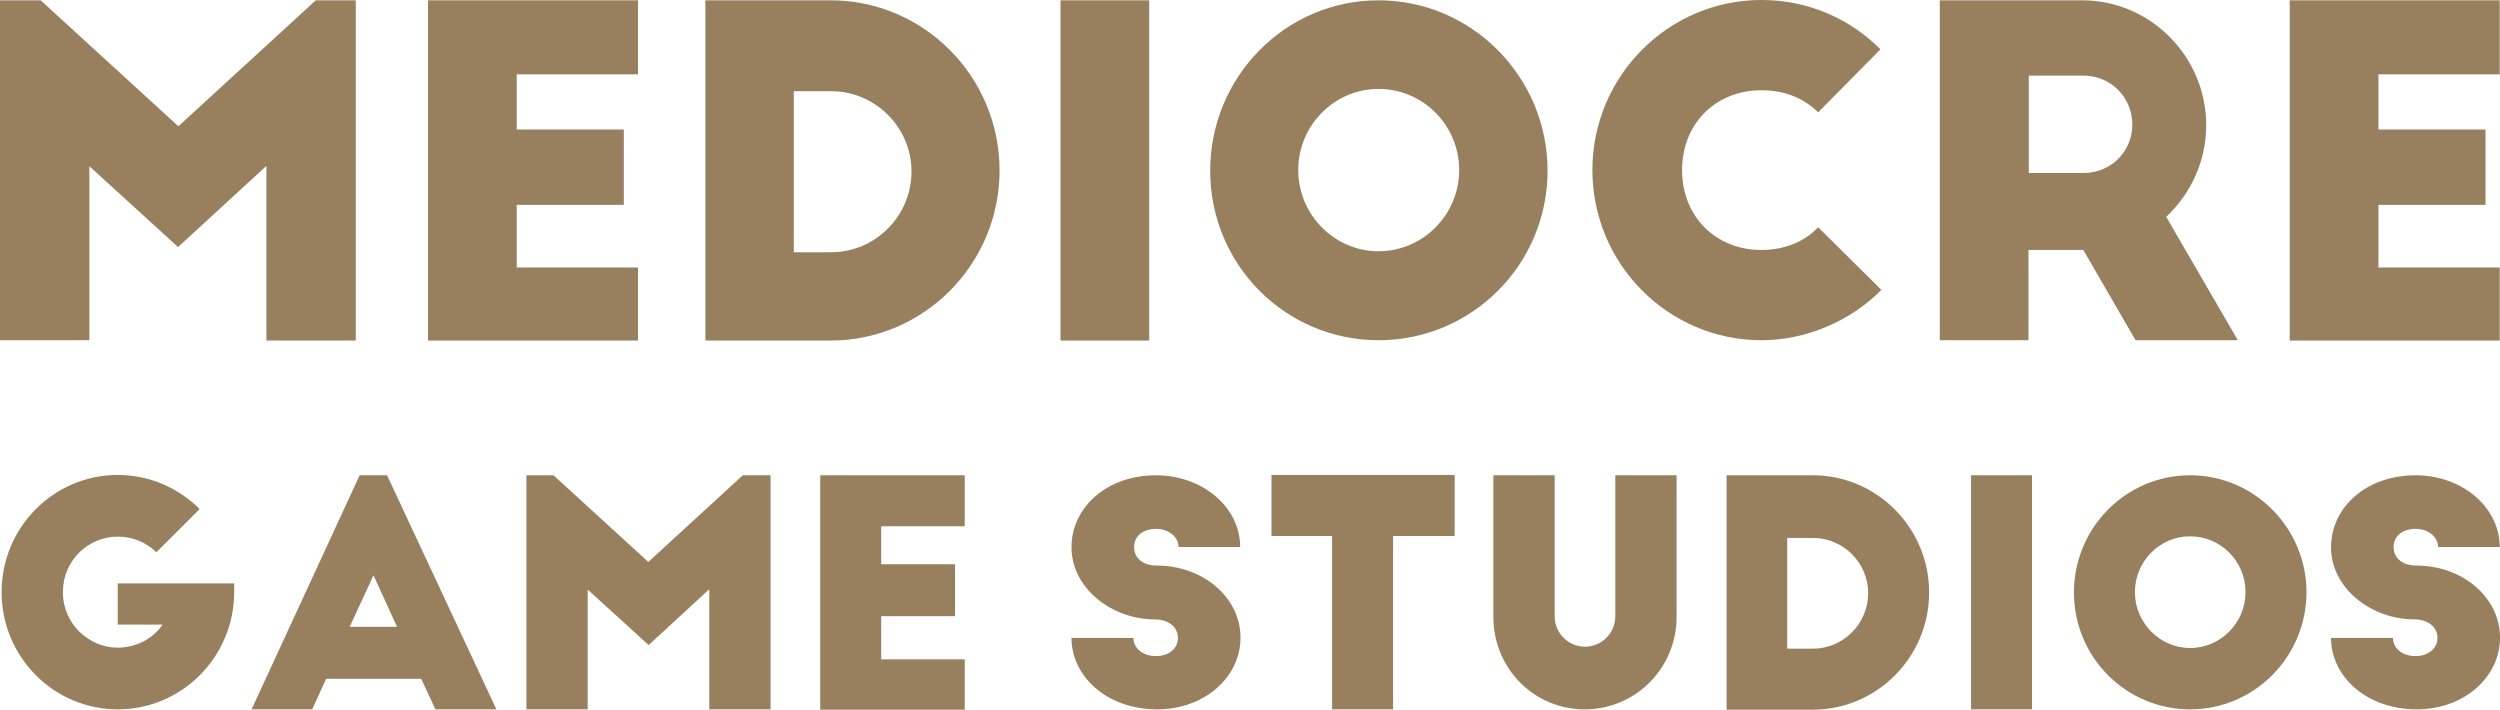
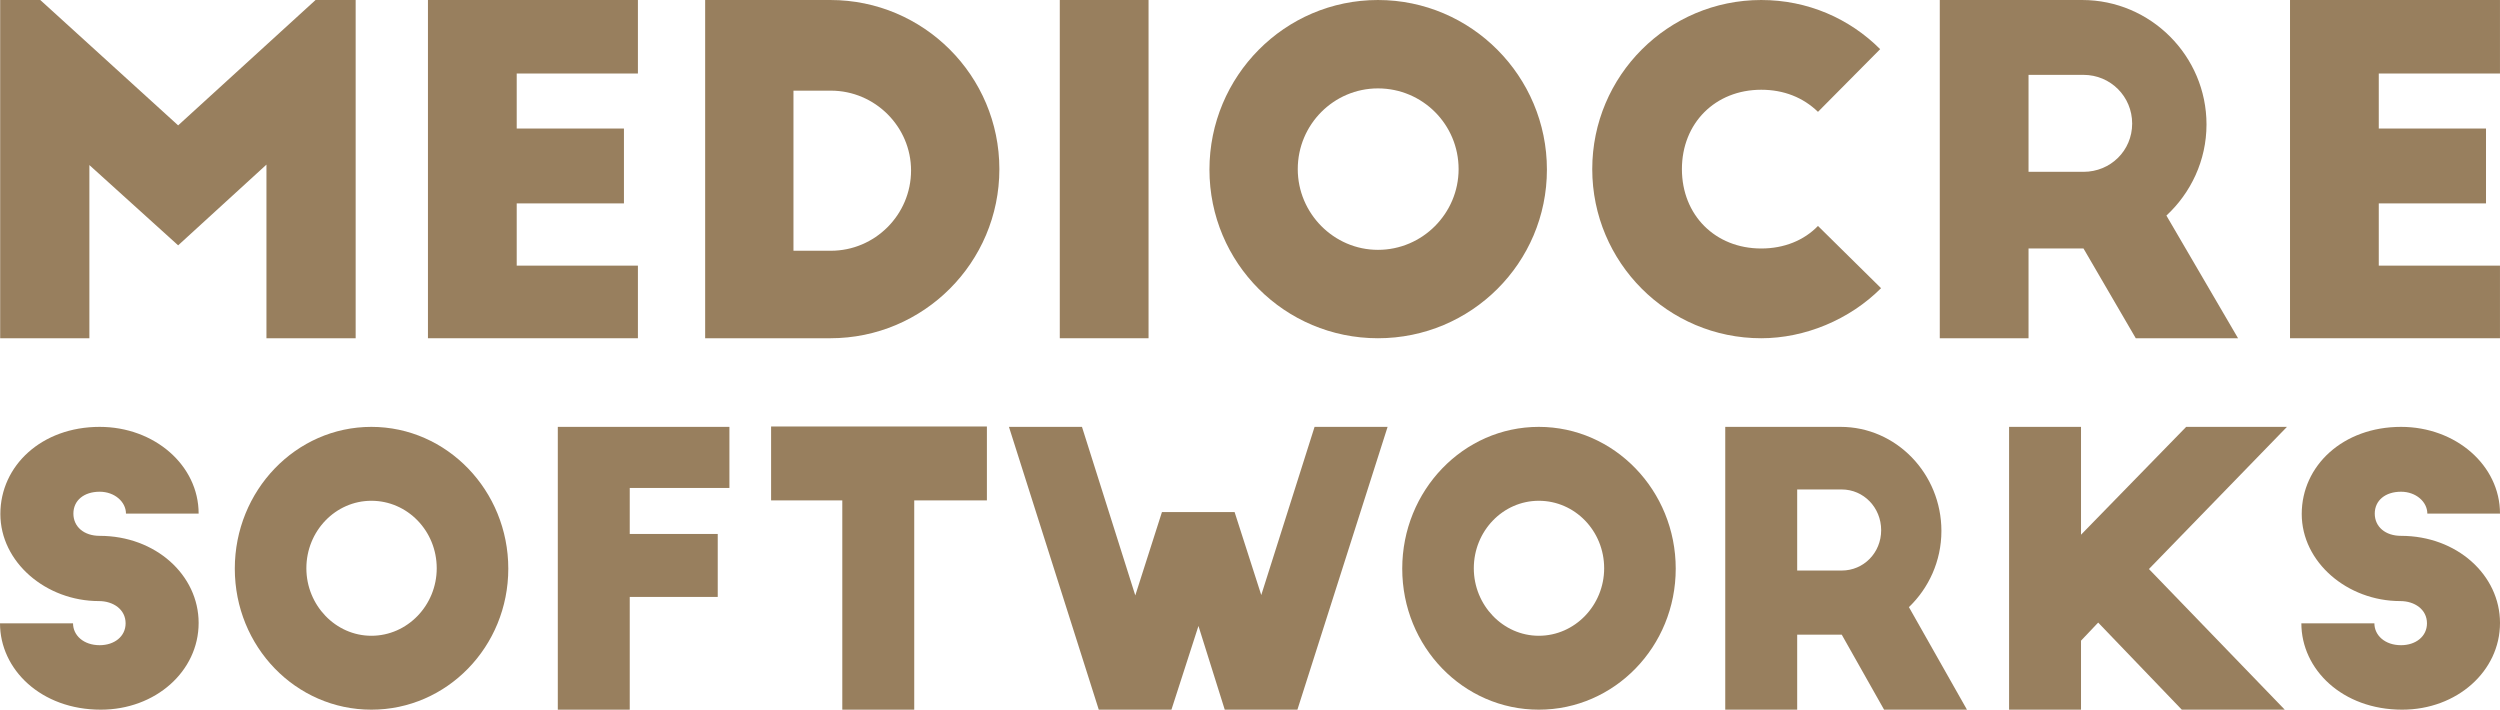
- <svg xmlns="http://www.w3.org/2000/svg" width="205.05mm" height="58.209mm" version="1.1" viewBox="0 0 205.05 58.209">
-   <g transform="matrix(.26455 0 0 .26628 -29.603 -184.56)" style="fill:#987f5e">
-     <path class="st1" d="m112.4 875.5c0-19.9 16.1-36.1 36-36.1 9.9 0 18.8 4 25.4 10.5l-13.4 13.3c-3.1-2.9-7.1-4.8-12-4.8-9 0-17 7.2-17 17.1s8.2 17.1 17 17.1c5.7 0 11-2.8 13.9-7.1h-13.9v-12.7h36.1v2.7c0 19.9-16.2 36.1-36.1 36.1s-36-16.2-36-36.1z" style="fill:#987f5e" />
-     <path class="st1" d="m223.4 839.5h8.5l33.9 72.1h-18.9l-4.4-9.4h-29.5l-4.3 9.4h-18.8zm11.6 46.7-7.3-15.9-7.4 15.9z" style="fill:#987f5e" />
-     <path class="st1" d="m274.9 839.5h8.6l29.4 26.7 29.3-26.7h8.6v72.1h-19v-37l-18.8 17.2-18.9-17.1v36.9h-19v-72.1z" style="fill:#987f5e" />
-     <path class="st1" d="m366.2 839.5h44.8v15.7h-25.9v11.7h22.9v16h-22.9v13.3h25.9v15.5h-44.8z" style="fill:#987f5e" />
-     <path class="st1" d="m444.1 889.6h19.2c0 3.1 2.8 5.6 7 5.6 3.8 0 6.8-2.2 6.8-5.6 0-3.6-3.3-5.7-7-5.7-13.9 0-26-9.9-26-22.2s10.9-22.2 26.2-22.2c14.4 0 26.1 9.8 26.1 22.1h-19.1c0-3-3-5.6-6.9-5.6-4.1 0-6.9 2.2-6.9 5.6s2.8 5.7 6.9 5.7c14.7 0 26.1 10 26.1 22.2 0 12.3-11.3 22.1-25.8 22.1-15.8 0-26.6-10.3-26.6-22z" style="fill:#987f5e" />
-     <path class="st1" d="m524.8 858.2h-18.7v-18.8h56.8v18.8h-19.1v53.4h-18.9v-53.4z" style="fill:#987f5e" />
-     <path class="st1" d="m574.9 883.1v-43.6h19v43.4c0 5.2 4.2 9.4 9.4 9.4s9.4-4.2 9.4-9.4v-43.4h19v43.6c0 15.9-12.8 28.5-28.5 28.5s-28.3-12.6-28.3-28.5z" style="fill:#987f5e" />
-     <path class="st1" d="m647.2 839.5h26.7c19.9 0 36.1 16.2 36.1 36.1s-16.2 36.1-36.1 36.1h-26.7zm26.8 53.4c9.4 0 17.1-7.7 17.1-17.1 0-9.3-7.7-17-17.1-17h-8v34.1z" style="fill:#987f5e" />
-     <path class="st1" d="m723 839.5h18.9v72.1h-18.9z" style="fill:#987f5e" />
-     <path class="st1" d="m790.9 911.6c-19.9 0-36-16.1-36-36s16.1-36.1 36-36.1 36.1 16.2 36.1 36.1c-0.1 19.9-16.2 36-36.1 36zm0-53.3c-9.4 0-17.1 7.7-17.1 17.2 0 9.4 7.7 17.2 17.1 17.2 9.5 0 17.2-7.8 17.2-17.2 0-9.5-7.7-17.2-17.2-17.2z" style="fill:#987f5e" />
-     <path class="st1" d="m834.6 889.6h19.2c0 3.1 2.8 5.6 7 5.6 3.8 0 6.8-2.2 6.8-5.6 0-3.6-3.3-5.7-7-5.7-13.9 0-26-9.9-26-22.2s10.9-22.2 26.2-22.2c14.4 0 26.1 9.8 26.1 22.1h-19.1c0-3-3-5.6-6.9-5.6-4.1 0-6.9 2.2-6.9 5.6s2.8 5.7 6.9 5.7c14.7 0 26.1 10 26.1 22.2 0 12.3-11.3 22.1-25.8 22.1-15.8 0-26.6-10.3-26.6-22z" style="fill:#987f5e" />
-     <path class="st1" d="m112.1 693.2h12.4l42.7 38.8 42.6-38.8h12.4v104.8h-27.7v-53.8l-27.4 25-27.5-24.9v53.6h-27.7v-104.7z" style="fill:#987f5e" />
-     <path class="st1" d="m244.6 693.2h65.1v22.8h-37.6v17h33.2v23.2h-33.2v19.3h37.6v22.5h-65.1z" style="fill:#987f5e" />
-     <path class="st1" d="m330.6 693.2h38.8c28.9 0 52.4 23.5 52.4 52.4s-23.5 52.4-52.4 52.4h-38.8zm39 77.6c13.7 0 24.9-11.2 24.9-24.9 0-13.5-11.2-24.7-24.9-24.7h-11.6v49.6z" style="fill:#987f5e" />
-     <path class="st1" d="m440.7 693.2h27.5v104.8h-27.5z" style="fill:#987f5e" />
-     <path class="st1" d="m539.3 797.9c-28.9 0-52.2-23.3-52.2-52.2s23.3-52.5 52.2-52.5 52.4 23.6 52.4 52.5-23.5 52.2-52.4 52.2zm0-77.4c-13.7 0-24.9 11.2-24.9 25 0 13.7 11.2 25 24.9 25 13.8 0 25-11.3 25-25 0-13.8-11.2-25-25-25z" style="fill:#987f5e" />
-     <path class="st1" d="m605.6 745.5c0-28.9 23.5-52.4 52.4-52.4 14.4 0 27.4 5.7 36.9 15.2l-19.3 19.4c-4.6-4.5-10.6-6.8-17.6-6.8-14.2 0-24.6 10.3-24.6 24.6 0 14.2 10.3 24.6 24.6 24.6 7.1 0 13.3-2.5 17.6-7l19.6 19.3c-9.8 9.8-23.6 15.5-37.2 15.5-28.9 0-52.4-23.5-52.4-52.4z" style="fill:#987f5e" />
-     <path class="st1" d="m713.3 693.2h44.1c21.2 0 38.5 17.3 38.5 38.5 0 11.2-4.9 21.2-12.4 28.2l22.2 38h-31.7l-16.2-27.8h-17v27.8h-27.5zm44.6 53.2c8.4 0 15.1-6.6 15.1-14.9 0-8.4-6.7-15.1-15.1-15.1h-17v30z" style="fill:#987f5e" />
-     <path class="st1" d="m821.8 693.2h65.1v22.8h-37.6v17h33.2v23.2h-33.2v19.3h37.6v22.5h-65.1z" style="fill:#987f5e" />
+ <svg xmlns="http://www.w3.org/2000/svg" version="1.1" viewBox="0 0 775 220" id="svg859" width="775" height="220">
+   <defs id="defs863" />
+   <style type="text/css" id="style815">.st1{fill:gray}</style>
+   <g id="g1021" transform="matrix(3.491798,0,0,3.495146,-502.7653,-587.1844)">
+     <g transform="translate(0.79492,-2.63281)" id="flowRoot867" style="font-style:normal;font-weight:normal;font-size:40px;line-height:1.25;font-family:sans-serif;letter-spacing:0px;word-spacing:0px;fill:#987f5e;fill-opacity:1;stroke:none" aria-label="MEDIOCRE">
+       <path id="path887" style="font-style:normal;font-variant:normal;font-weight:normal;font-stretch:normal;font-family:'Big John PRO';-inkscape-font-specification:'Big John PRO'" d="m 143.205,200.633 h 7.92 v -15.36 l 7.88,7.12 7.84,-7.16 v 15.4 h 7.92 v -30 h -3.56 l -12.2,11.12 -12.24,-11.12 h -3.56 z" />
+       <path id="path889" style="font-style:normal;font-variant:normal;font-weight:normal;font-stretch:normal;font-family:'Big John PRO';-inkscape-font-specification:'Big John PRO'" d="m 181.183,200.633 h 18.64 v -6.44 h -10.76 v -5.52 h 9.52 v -6.64 h -9.52 v -4.88 h 10.76 v -6.52 h -18.64 z" />
+       <path id="path891" style="font-style:normal;font-variant:normal;font-weight:normal;font-stretch:normal;font-family:'Big John PRO';-inkscape-font-specification:'Big John PRO'" d="m 205.793,200.633 h 11.12 c 8.28,0 15,-6.72 15,-15 0,-8.28 -6.72,-15 -15,-15 h -11.12 z m 7.84,-7.76 v -14.2 h 3.32 c 3.92,0 7.12,3.2 7.12,7.08 0,3.92 -3.2,7.12 -7.12,7.12 z" />
+       <path id="path893" style="font-style:normal;font-variant:normal;font-weight:normal;font-stretch:normal;font-family:'Big John PRO';-inkscape-font-specification:'Big John PRO'" d="m 237.277,200.633 h 7.88 v -30 h -7.88 z" />
+       <path id="path895" style="font-style:normal;font-variant:normal;font-weight:normal;font-stretch:normal;font-family:'Big John PRO';-inkscape-font-specification:'Big John PRO'" d="m 280.524,185.673 c 0,-8.28 -6.72,-15.04 -15,-15.04 -8.28,0 -14.96,6.76 -14.96,15.04 0,8.28 6.68,14.96 14.96,14.96 8.28,0 15,-6.68 15,-14.96 z m -7.84,-0.04 c 0,3.92 -3.2,7.16 -7.16,7.16 -3.92,0 -7.12,-3.24 -7.12,-7.16 0,-3.96 3.2,-7.16 7.12,-7.16 3.96,0 7.16,3.2 7.16,7.16 z" />
+       <path id="path897" style="font-style:normal;font-variant:normal;font-weight:normal;font-stretch:normal;font-family:'Big John PRO';-inkscape-font-specification:'Big John PRO'" d="m 299.549,200.633 c 3.88,0 7.84,-1.64 10.64,-4.44 l -5.6,-5.52 c -1.24,1.28 -3,2 -5.04,2 -4.08,0 -7.04,-2.96 -7.04,-7.04 0,-4.08 2.96,-7.04 7.04,-7.04 2,0 3.72,0.68 5.04,1.96 l 5.52,-5.56 c -2.72,-2.72 -6.44,-4.36 -10.56,-4.36 -8.28,0 -15,6.72 -15,15 0,8.28 6.72,15 15,15 z" />
+       <path id="path899" style="font-style:normal;font-variant:normal;font-weight:normal;font-stretch:normal;font-family:'Big John PRO';-inkscape-font-specification:'Big John PRO'" d="m 315.402,200.633 h 7.88 v -7.96 h 4.88 l 4.64,7.96 h 9.08 l -6.36,-10.88 c 2.16,-2 3.56,-4.88 3.56,-8.08 0,-6.08 -4.96,-11.04 -11.04,-11.04 h -12.64 z m 7.88,-14.76 v -8.6 h 4.88 c 2.4,0 4.32,1.92 4.32,4.32 0,2.4 -1.92,4.28 -4.32,4.28 z" />
+       <path id="path901" style="font-style:normal;font-variant:normal;font-weight:normal;font-stretch:normal;font-family:'Big John PRO';-inkscape-font-specification:'Big John PRO'" d="m 346.496,200.633 h 18.64 v -6.44 h -10.76 v -5.52 h 9.52 v -6.64 h -9.52 v -4.88 h 10.76 v -6.52 h -18.64 z" />
+     </g>
+     <g id="flowRoot875" style="font-style:normal;font-weight:normal;font-size:40px;line-height:1.25;font-family:sans-serif;letter-spacing:0px;word-spacing:0px;fill:#000000;fill-opacity:1;stroke:none" transform="matrix(0.810418,0,0,0.8361082,22.28517,-44.61362)" aria-label="SOFTWORKS">
+       <path id="path904" style="font-style:normal;font-variant:normal;font-weight:normal;font-stretch:normal;font-family:'Big John PRO';-inkscape-font-specification:'Big John PRO';fill:#987f5e;fill-opacity:1" d="m 161.209,329.572 c 6,0 10.72,-4.08 10.72,-9.2 0,-5.08 -4.72,-9.24 -10.84,-9.24 -1.72,0 -2.88,-0.96 -2.88,-2.36 0,-1.4 1.16,-2.32 2.88,-2.32 1.64,0 2.88,1.08 2.88,2.32 h 7.96 c 0,-5.12 -4.84,-9.2 -10.84,-9.2 -6.36,0 -10.88,4.12 -10.88,9.24 0,5.12 5,9.24 10.8,9.24 1.56,0 2.92,0.88 2.92,2.36 0,1.4 -1.24,2.32 -2.84,2.32 -1.76,0 -2.92,-1.04 -2.92,-2.32 h -8 c 0,4.88 4.48,9.16 11.04,9.16 z" />
+       <path id="path906" style="font-style:normal;font-variant:normal;font-weight:normal;font-stretch:normal;font-family:'Big John PRO';-inkscape-font-specification:'Big John PRO';fill:#987f5e;fill-opacity:1" d="m 205.851,314.612 c 0,-8.28 -6.72,-15.04 -15,-15.04 -8.28,0 -14.96,6.76 -14.96,15.04 0,8.28 6.68,14.96 14.96,14.96 8.28,0 15,-6.68 15,-14.96 z m -7.84,-0.04 c 0,3.92 -3.2,7.16 -7.16,7.16 -3.92,0 -7.12,-3.24 -7.12,-7.16 0,-3.96 3.2,-7.16 7.12,-7.16 3.96,0 7.16,3.2 7.16,7.16 z" />
+       <path id="path908" style="font-style:normal;font-variant:normal;font-weight:normal;font-stretch:normal;font-family:'Big John PRO';-inkscape-font-specification:'Big John PRO';fill:#987f5e;fill-opacity:1" d="m 211.275,329.572 h 7.88 v -11.96 h 9.64 v -6.68 h -9.64 v -4.88 h 10.92 v -6.48 h -18.8 z" />
+       <path id="path910" style="font-style:normal;font-variant:normal;font-weight:normal;font-stretch:normal;font-family:'Big John PRO';-inkscape-font-specification:'Big John PRO';fill:#987f5e;fill-opacity:1" d="m 242.441,329.572 h 7.88 v -22.2 h 7.96 v -7.84 h -23.64 v 7.84 h 7.8 z" />
+       <path id="path912" style="font-style:normal;font-variant:normal;font-weight:normal;font-stretch:normal;font-family:'Big John PRO';-inkscape-font-specification:'Big John PRO';fill:#987f5e;fill-opacity:1" d="m 270.537,329.572 h 7.96 l 2.96,-8.88 2.88,8.88 h 7.96 l 9.88,-30 h -8 l -5.84,17.84 -2.92,-8.8 h -7.96 l -2.92,8.84 -5.84,-17.88 h -8 z" />
+       <path id="path914" style="font-style:normal;font-variant:normal;font-weight:normal;font-stretch:normal;font-family:'Big John PRO';-inkscape-font-specification:'Big John PRO';fill:#987f5e;fill-opacity:1" d="m 333.741,314.612 c 0,-8.28 -6.72,-15.04 -15,-15.04 -8.28,0 -14.96,6.76 -14.96,15.04 0,8.28 6.68,14.96 14.96,14.96 8.28,0 15,-6.68 15,-14.96 z m -7.84,-0.04 c 0,3.92 -3.2,7.16 -7.16,7.16 -3.92,0 -7.12,-3.24 -7.12,-7.16 0,-3.96 3.2,-7.16 7.12,-7.16 3.96,0 7.16,3.2 7.16,7.16 z" />
+       <path id="path916" style="font-style:normal;font-variant:normal;font-weight:normal;font-stretch:normal;font-family:'Big John PRO';-inkscape-font-specification:'Big John PRO';fill:#987f5e;fill-opacity:1" d="m 339.166,329.572 h 7.88 v -7.96 h 4.88 l 4.64,7.96 h 9.08 l -6.36,-10.88 c 2.16,-2 3.56,-4.88 3.56,-8.08 0,-6.08 -4.96,-11.04 -11.04,-11.04 h -12.64 z m 7.88,-14.76 v -8.6 h 4.88 c 2.4,0 4.32,1.92 4.32,4.32 0,2.4 -1.92,4.28 -4.32,4.28 z" />
+       <path id="path918" style="font-style:normal;font-variant:normal;font-weight:normal;font-stretch:normal;font-family:'Big John PRO';-inkscape-font-specification:'Big John PRO';fill:#987f5e;fill-opacity:1" d="m 370.259,329.572 h 7.88 v -7.32 l 1.88,-1.92 9.16,9.24 h 11.28 l -14.88,-14.92 15.12,-15.08 h -11.04 l -11.52,11.44 v -11.44 h -7.88 z" />
+       <path id="path920" style="font-style:normal;font-variant:normal;font-weight:normal;font-stretch:normal;font-family:'Big John PRO';-inkscape-font-specification:'Big John PRO';fill:#987f5e;fill-opacity:1" d="m 413.318,329.572 c 6,0 10.72,-4.08 10.72,-9.2 0,-5.08 -4.72,-9.24 -10.84,-9.24 -1.72,0 -2.88,-0.96 -2.88,-2.36 0,-1.4 1.16,-2.32 2.88,-2.32 1.64,0 2.88,1.08 2.88,2.32 h 7.96 c 0,-5.12 -4.84,-9.2 -10.84,-9.2 -6.36,0 -10.88,4.12 -10.88,9.24 0,5.12 5,9.24 10.8,9.24 1.56,0 2.92,0.88 2.92,2.36 0,1.4 -1.24,2.32 -2.84,2.32 -1.76,0 -2.92,-1.04 -2.92,-2.32 h -8 c 0,4.88 4.48,9.16 11.04,9.16 z" />
+     </g>
  </g>
</svg>
